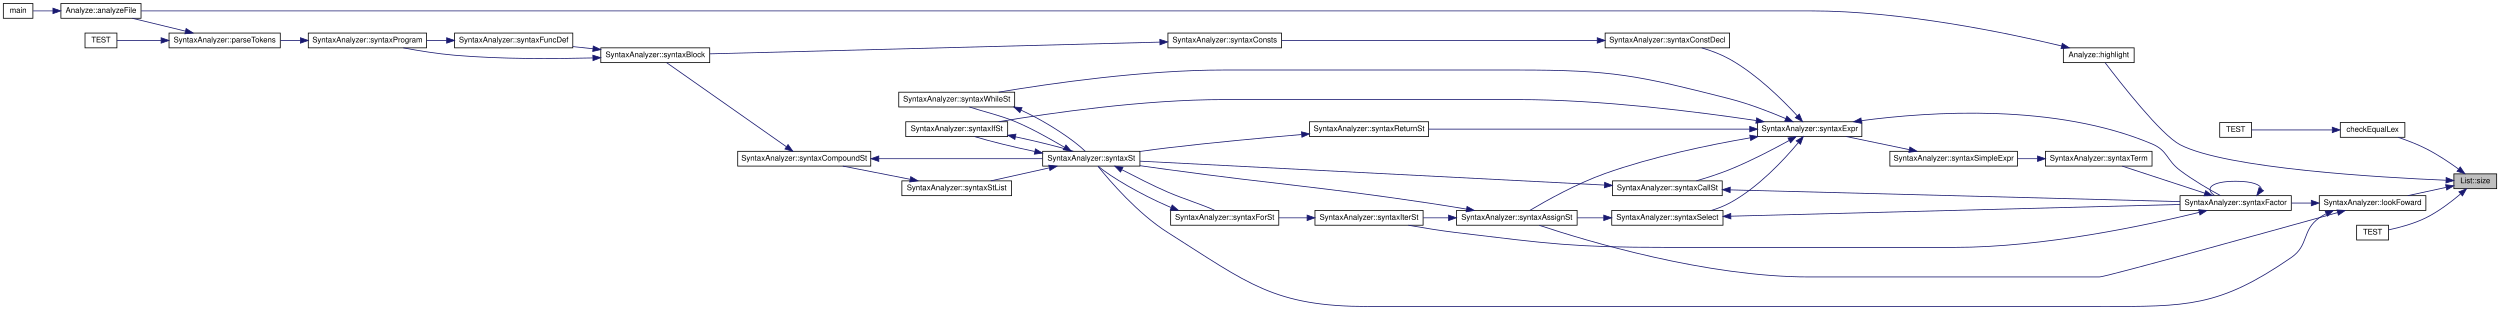
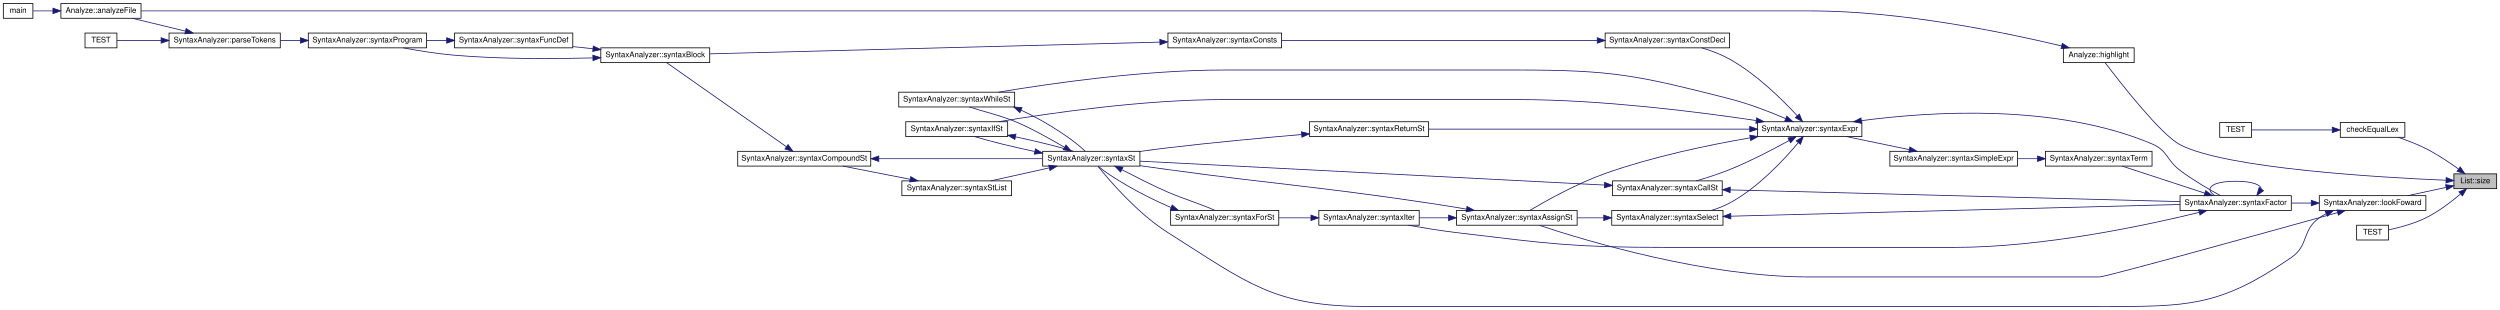
<svg xmlns="http://www.w3.org/2000/svg" xmlns:xlink="http://www.w3.org/1999/xlink" width="3213pt" height="398pt" viewBox="0.00 0.00 3213.00 398.07">
  <g id="graph0" class="graph" transform="scale(1 1) rotate(0) translate(4 394.07)">
    <g id="node1" class="node">
      <g id="a_node1">
        <a xlink:title=" ">
          <polygon fill="#bfbfbf" stroke="black" points="3150,-151.57 3150,-170.57 3205,-170.57 3205,-151.57 3150,-151.57" />
          <text text-anchor="middle" x="3177.5" y="-158.57" font-family="Helvetica,sans-Serif" font-size="10.00">List::size</text>
        </a>
      </g>
    </g>
    <g id="node2" class="node">
      <g id="a_node2">
        <a xlink:href="../../d0/d0f/test_lexer__1_8cpp.html#a685fd1876eec959aa220812db64464f1" target="_top" xlink:title=" ">
          <polygon fill="none" stroke="black" points="3004,-217.57 3004,-236.57 3087,-236.57 3087,-217.57 3004,-217.57" />
          <text text-anchor="middle" x="3045.5" y="-224.57" font-family="Helvetica,sans-Serif" font-size="10.00">checkEqualLex</text>
        </a>
      </g>
    </g>
    <g id="edge1" class="edge">
      <path fill="none" stroke="midnightblue" d="M3155.87,-176.85C3144.06,-185.39 3128.7,-195.67 3114,-203.07 3102.78,-208.72 3089.91,-213.65 3078.43,-217.55" />
      <polygon fill="midnightblue" stroke="midnightblue" points="3158.18,-179.5 3164.15,-170.74 3154.02,-173.86 3158.18,-179.5" />
    </g>
    <g id="node4" class="node">
      <g id="a_node4">
        <a xlink:href="../../d1/d80/namespace_analyze.html#ab739189a39f22c6db3dc1c1faffb5ffc" target="_top" xlink:title=" ">
          <polygon fill="none" stroke="black" points="2648,-313.57 2648,-332.57 2739,-332.57 2739,-313.57 2648,-313.57" />
          <text text-anchor="middle" x="2693.5" y="-320.57" font-family="Helvetica,sans-Serif" font-size="10.00">Analyze::highlight</text>
        </a>
      </g>
    </g>
    <g id="edge3" class="edge">
      <path fill="none" stroke="midnightblue" d="M3139.69,-162.39C3056.57,-165.88 2856.99,-177.31 2798,-208.07 2773.35,-220.93 2720.89,-288.18 2701.71,-313.46" />
      <polygon fill="midnightblue" stroke="midnightblue" points="3140.08,-165.88 3149.93,-161.97 3139.8,-158.88 3140.08,-165.88" />
    </g>
    <g id="node7" class="node">
      <g id="a_node7">
        <a xlink:href="../../d0/dfe/class_syntax_analyzer.html#af0905389742c4f842207bb2c073afbfa" target="_top" xlink:title=" ">
          <polygon fill="none" stroke="black" points="2977,-123.57 2977,-142.57 3114,-142.57 3114,-123.57 2977,-123.57" />
          <text text-anchor="middle" x="3045.5" y="-130.57" font-family="Helvetica,sans-Serif" font-size="10.00">SyntaxAnalyzer::lookFoward</text>
        </a>
      </g>
    </g>
    <g id="edge6" class="edge">
      <path fill="none" stroke="midnightblue" d="M3139.79,-153.16C3124.54,-149.88 3106.71,-146.04 3090.75,-142.6" />
      <polygon fill="midnightblue" stroke="midnightblue" points="3139.37,-156.65 3149.88,-155.34 3140.84,-149.81 3139.37,-156.65" />
    </g>
    <g id="node30" class="node">
      <g id="a_node30">
        <a xlink:href="../../d9/d2f/test_list_8cpp.html#a53592e7d9a334ad86b210e95da1b63cf" target="_top" xlink:title="Тест конструктора из размера">
          <polygon fill="none" stroke="black" points="3025,-85.57 3025,-104.57 3066,-104.57 3066,-85.57 3025,-85.57" />
          <text text-anchor="middle" x="3045.5" y="-92.57" font-family="Helvetica,sans-Serif" font-size="10.00">TEST</text>
        </a>
      </g>
    </g>
    <g id="edge49" class="edge">
      <path fill="none" stroke="midnightblue" d="M3158.44,-144.63C3146.56,-134.56 3130.25,-122.12 3114,-114.07 3098.72,-106.51 3079.97,-101.54 3066.11,-98.58" />
      <polygon fill="midnightblue" stroke="midnightblue" points="3156.41,-147.5 3166.25,-151.44 3161.01,-142.22 3156.41,-147.5" />
    </g>
    <g id="node3" class="node">
      <g id="a_node3">
        <a xlink:href="../../d0/d0f/test_lexer__1_8cpp.html#a42b988f5ceb814376db8a2df3c933b15" target="_top" xlink:title="Тест разбора простых математических выражений">
          <polygon fill="none" stroke="black" points="2849,-217.57 2849,-236.57 2890,-236.57 2890,-217.57 2849,-217.57" />
          <text text-anchor="middle" x="2869.5" y="-224.57" font-family="Helvetica,sans-Serif" font-size="10.00">TEST</text>
        </a>
      </g>
    </g>
    <g id="edge2" class="edge">
      <path fill="none" stroke="midnightblue" d="M2993.29,-227.07C2958.69,-227.07 2914.94,-227.07 2890.1,-227.07" />
      <polygon fill="midnightblue" stroke="midnightblue" points="2993.7,-230.57 3003.7,-227.07 2993.7,-223.57 2993.7,-230.57" />
    </g>
    <g id="node5" class="node">
      <g id="a_node5">
        <a xlink:href="../../d1/d80/namespace_analyze.html#a1597f9f086c3276d0287917efbed14b8" target="_top" xlink:title=" ">
          <polygon fill="none" stroke="black" points="74,-370.57 74,-389.57 177,-389.57 177,-370.57 74,-370.57" />
          <text text-anchor="middle" x="125.5" y="-377.57" font-family="Helvetica,sans-Serif" font-size="10.00">Analyze::analyzeFile</text>
        </a>
      </g>
    </g>
    <g id="edge4" class="edge">
      <path fill="none" stroke="midnightblue" d="M2645.75,-334.99C2575.97,-351.7 2440.24,-380.07 2323,-380.07 2323,-380.07 2323,-380.07 467,-380.07 364.14,-380.07 243.8,-380.07 177.27,-380.07" />
      <polygon fill="midnightblue" stroke="midnightblue" points="2646.66,-338.37 2655.55,-332.61 2645.01,-331.57 2646.66,-338.37" />
    </g>
    <g id="node6" class="node">
      <g id="a_node6">
        <a xlink:href="../../d3/db4/graph_draw_8cpp.html#a3c04138a5bfe5d72780bb7e82a18e627" target="_top" xlink:title=" ">
          <polygon fill="none" stroke="black" points="0,-370.57 0,-389.57 38,-389.57 38,-370.57 0,-370.57" />
          <text text-anchor="middle" x="19" y="-377.57" font-family="Helvetica,sans-Serif" font-size="10.00">main</text>
        </a>
      </g>
    </g>
    <g id="edge5" class="edge">
      <path fill="none" stroke="midnightblue" d="M63.7,-380.07C54.49,-380.07 45.64,-380.07 38.35,-380.07" />
      <polygon fill="midnightblue" stroke="midnightblue" points="63.78,-383.57 73.78,-380.07 63.78,-376.57 63.78,-383.57" />
    </g>
    <g id="node8" class="node">
      <g id="a_node8">
        <a xlink:href="../../d0/dfe/class_syntax_analyzer.html#a31fc5887c158652feb946f89270b4b36" target="_top" xlink:title=" ">
          <polygon fill="none" stroke="black" points="1868,-104.57 1868,-123.57 2023,-123.57 2023,-104.57 1868,-104.57" />
          <text text-anchor="middle" x="1945.5" y="-111.57" font-family="Helvetica,sans-Serif" font-size="10.00">SyntaxAnalyzer::syntaxAssignSt</text>
        </a>
      </g>
    </g>
    <g id="edge7" class="edge">
      <path fill="none" stroke="midnightblue" d="M3000.39,-120.77C2908.06,-95.08 2702.3,-38.07 2694.5,-38.07 2694.5,-38.07 2694.5,-38.07 2321,-38.07 2188.98,-38.07 2035.91,-84 1974.3,-104.45" />
      <polygon fill="midnightblue" stroke="midnightblue" points="2999.7,-124.22 3010.27,-123.53 3001.58,-117.47 2999.7,-124.22" />
    </g>
    <g id="node11" class="node">
      <g id="a_node11">
        <a xlink:href="../../d0/dfe/class_syntax_analyzer.html#a7f54bde730006b1b863290415809ab4e" target="_top" xlink:title=" ">
          <polygon fill="none" stroke="black" points="1336,-180.57 1336,-199.57 1461,-199.57 1461,-180.57 1336,-180.57" />
          <text text-anchor="middle" x="1398.5" y="-187.57" font-family="Helvetica,sans-Serif" font-size="10.00">SyntaxAnalyzer::syntaxSt</text>
        </a>
      </g>
    </g>
    <g id="edge48" class="edge">
      <path fill="none" stroke="midnightblue" d="M2985.7,-119.3C2982.66,-117.74 2979.73,-116 2977,-114.07 2954.34,-98.06 2963.85,-78.81 2941,-63.07 2847.88,1.07 2807.58,-0.07 2694.5,-0.07 2694.5,-0.07 2694.5,-0.07 1754.5,-0.07 1632.52,-0.07 1600.16,-29.97 1497,-95.07 1458.23,-119.54 1422.23,-161.48 1407.06,-180.36" />
      <polygon fill="midnightblue" stroke="midnightblue" points="2984.56,-122.62 2995.12,-123.47 2987.4,-116.22 2984.56,-122.62" />
    </g>
    <g id="node21" class="node">
      <g id="a_node21">
        <a xlink:href="../../d0/dfe/class_syntax_analyzer.html#a3af9b5161a2cef6fdd26b0bb60334ac4" target="_top" xlink:title=" ">
          <polygon fill="none" stroke="black" points="2798,-123.57 2798,-142.57 2941,-142.57 2941,-123.57 2798,-123.57" />
          <text text-anchor="middle" x="2869.5" y="-130.57" font-family="Helvetica,sans-Serif" font-size="10.00">SyntaxAnalyzer::syntaxFactor</text>
        </a>
      </g>
    </g>
    <g id="edge27" class="edge">
      <path fill="none" stroke="midnightblue" d="M2966.53,-133.07C2958.11,-133.07 2949.58,-133.07 2941.25,-133.07" />
      <polygon fill="midnightblue" stroke="midnightblue" points="2966.73,-136.57 2976.73,-133.07 2966.73,-129.57 2966.73,-136.57" />
    </g>
    <g id="node9" class="node">
      <g id="a_node9">
-         <a xlink:href="../../d0/dfe/class_syntax_analyzer.html#aea3a3d1860938d64edf651bdc4016c04" target="_top" xlink:title=" ">
-           <polygon fill="none" stroke="black" points="1686,-104.57 1686,-123.57 1825,-123.57 1825,-104.57 1686,-104.57" />
-           <text text-anchor="middle" x="1755.5" y="-111.57" font-family="Helvetica,sans-Serif" font-size="10.00">SyntaxAnalyzer::syntaxIterSt</text>
+         <a xlink:href="../../d0/dfe/class_syntax_analyzer.html#a931f1efdd45180108ad5c8a3f7fd86b2" target="_top" xlink:title=" ">
+           <polygon fill="none" stroke="black" points="1691,-104.57 1691,-123.57 1820,-123.57 1820,-104.57 1691,-104.57" />
+           <text text-anchor="middle" x="1755.5" y="-111.57" font-family="Helvetica,sans-Serif" font-size="10.00">SyntaxAnalyzer::syntaxIter</text>
        </a>
      </g>
    </g>
    <g id="edge8" class="edge">
-       <path fill="none" stroke="midnightblue" d="M1857.43,-114.07C1846.6,-114.07 1835.64,-114.07 1825.14,-114.07" />
+       <path fill="none" stroke="midnightblue" d="M1857.67,-114.07C1845.01,-114.07 1832.18,-114.07 1820.1,-114.07" />
      <polygon fill="midnightblue" stroke="midnightblue" points="1857.76,-117.57 1867.76,-114.07 1857.76,-110.57 1857.76,-117.57" />
    </g>
    <g id="edge26" class="edge">
      <path fill="none" stroke="midnightblue" d="M1880.55,-125.32C1864.7,-127.99 1847.75,-130.73 1832,-133.07 1683.52,-155.13 1645.74,-155.85 1497,-176.07 1485.39,-177.65 1473.02,-179.39 1461.11,-181.08" />
      <polygon fill="midnightblue" stroke="midnightblue" points="1881.5,-128.71 1890.78,-123.59 1880.33,-121.81 1881.5,-128.71" />
    </g>
    <g id="node10" class="node">
      <g id="a_node10">
        <a xlink:href="../../d0/dfe/class_syntax_analyzer.html#a82e8472ea6d1064871de0d05eaa8b374" target="_top" xlink:title=" ">
          <polygon fill="none" stroke="black" points="1500.5,-104.57 1500.5,-123.57 1639.5,-123.57 1639.5,-104.57 1500.5,-104.57" />
          <text text-anchor="middle" x="1570" y="-111.57" font-family="Helvetica,sans-Serif" font-size="10.00">SyntaxAnalyzer::syntaxForSt</text>
        </a>
      </g>
    </g>
    <g id="edge9" class="edge">
-       <path fill="none" stroke="midnightblue" d="M1675.85,-114.07C1663.75,-114.07 1651.35,-114.07 1639.51,-114.07" />
-       <polygon fill="midnightblue" stroke="midnightblue" points="1675.91,-117.57 1685.91,-114.07 1675.91,-110.57 1675.91,-117.57" />
+       <path fill="none" stroke="midnightblue" d="M1680.6,-114.07C1667.04,-114.07 1652.95,-114.07 1639.56,-114.07" />
+       <polygon fill="midnightblue" stroke="midnightblue" points="1680.84,-117.57 1690.84,-114.07 1680.84,-110.57 1680.84,-117.57" />
    </g>
    <g id="edge10" class="edge">
      <path fill="none" stroke="midnightblue" d="M1501.14,-127.33C1499.74,-127.91 1498.36,-128.49 1497,-129.07 1462.45,-143.92 1423.65,-166.51 1407.36,-180.33" />
      <polygon fill="midnightblue" stroke="midnightblue" points="1502.49,-130.56 1510.53,-123.66 1499.94,-124.04 1502.49,-130.56" />
    </g>
    <g id="edge11" class="edge">
      <path fill="none" stroke="midnightblue" d="M1438.11,-175.77C1455.73,-166.78 1477.07,-155.63 1497,-147.07 1517.7,-138.18 1542.87,-130.46 1557.3,-123.63" />
      <polygon fill="midnightblue" stroke="midnightblue" points="1436.07,-172.88 1428.73,-180.52 1439.24,-179.13 1436.07,-172.88" />
    </g>
    <g id="node12" class="node">
      <g id="a_node12">
        <a xlink:href="../../d0/dfe/class_syntax_analyzer.html#a779e006875d35926152773989f4b1e5a" target="_top" xlink:title=" ">
          <polygon fill="none" stroke="black" points="1160,-218.57 1160,-237.57 1291,-237.57 1291,-218.57 1160,-218.57" />
          <text text-anchor="middle" x="1225.5" y="-225.57" font-family="Helvetica,sans-Serif" font-size="10.00">SyntaxAnalyzer::syntaxIfSt</text>
        </a>
      </g>
    </g>
    <g id="edge12" class="edge">
      <path fill="none" stroke="midnightblue" d="M1325.65,-199.37C1297.89,-205.22 1268.16,-212.48 1248.57,-218.46" />
      <polygon fill="midnightblue" stroke="midnightblue" points="1326.68,-202.73 1335.77,-197.28 1325.26,-195.87 1326.68,-202.73" />
    </g>
    <g id="node13" class="node">
      <g id="a_node13">
        <a xlink:href="../../d0/dfe/class_syntax_analyzer.html#a6df61a82ef9de3c17b78be89a321a087" target="_top" xlink:title=" ">
          <polygon fill="none" stroke="black" points="1155,-142.57 1155,-161.57 1296,-161.57 1296,-142.57 1155,-142.57" />
          <text text-anchor="middle" x="1225.5" y="-149.57" font-family="Helvetica,sans-Serif" font-size="10.00">SyntaxAnalyzer::syntaxStList</text>
        </a>
      </g>
    </g>
    <g id="edge14" class="edge">
      <path fill="none" stroke="midnightblue" d="M1344.29,-178.25C1320.18,-172.89 1292.06,-166.64 1269.34,-161.59" />
      <polygon fill="midnightblue" stroke="midnightblue" points="1343.83,-181.73 1354.35,-180.48 1345.35,-174.9 1343.83,-181.73" />
    </g>
    <g id="node20" class="node">
      <g id="a_node20">
        <a xlink:href="../../d0/dfe/class_syntax_analyzer.html#a64dad7f0b22b08d182483469d3a1aa79" target="_top" xlink:title=" ">
          <polygon fill="none" stroke="black" points="1151,-256.57 1151,-275.57 1300,-275.57 1300,-256.57 1151,-256.57" />
          <text text-anchor="middle" x="1225.5" y="-263.57" font-family="Helvetica,sans-Serif" font-size="10.00">SyntaxAnalyzer::syntaxWhileSt</text>
        </a>
      </g>
    </g>
    <g id="edge24" class="edge">
      <path fill="none" stroke="midnightblue" d="M1364.03,-204.75C1345.75,-215.32 1322.33,-228.87 1300,-238.07 1280.63,-246.06 1256.96,-251.45 1241.82,-256.55" />
      <polygon fill="midnightblue" stroke="midnightblue" points="1365.91,-207.7 1372.83,-199.68 1362.42,-201.64 1365.91,-207.7" />
    </g>
    <g id="edge13" class="edge">
      <path fill="none" stroke="midnightblue" d="M1301.02,-218.21C1328.03,-212.45 1356.54,-205.46 1375.49,-199.66" />
      <polygon fill="midnightblue" stroke="midnightblue" points="1300.22,-214.8 1291.15,-220.27 1301.66,-221.65 1300.22,-214.8" />
    </g>
    <g id="node14" class="node">
      <g id="a_node14">
        <a xlink:href="../../d0/dfe/class_syntax_analyzer.html#a5770afdc4d32d2c38550f27f9ffd949a" target="_top" xlink:title=" ">
          <polygon fill="none" stroke="black" points="944,-180.57 944,-199.57 1115,-199.57 1115,-180.57 944,-180.57" />
          <text text-anchor="middle" x="1029.5" y="-187.57" font-family="Helvetica,sans-Serif" font-size="10.00">SyntaxAnalyzer::syntaxCompoundSt</text>
        </a>
      </g>
    </g>
    <g id="edge15" class="edge">
      <path fill="none" stroke="midnightblue" d="M1165.59,-163.61C1137.92,-169.03 1105.34,-175.41 1079.1,-180.55" />
      <polygon fill="midnightblue" stroke="midnightblue" points="1166.4,-167.02 1175.55,-161.66 1165.06,-160.15 1166.4,-167.02" />
    </g>
    <g id="edge23" class="edge">
      <path fill="none" stroke="midnightblue" d="M1125.36,-190.07C1191.61,-190.07 1278.14,-190.07 1335.66,-190.07" />
      <polygon fill="midnightblue" stroke="midnightblue" points="1125.32,-186.57 1115.32,-190.07 1125.32,-193.57 1125.32,-186.57" />
    </g>
    <g id="node15" class="node">
      <g id="a_node15">
        <a xlink:href="../../d0/dfe/class_syntax_analyzer.html#a2b54bac50e114b68e83c80d869b6ac7c" target="_top" xlink:title=" ">
          <polygon fill="none" stroke="black" points="768,-313.57 768,-332.57 908,-332.57 908,-313.57 768,-313.57" />
          <text text-anchor="middle" x="838" y="-320.57" font-family="Helvetica,sans-Serif" font-size="10.00">SyntaxAnalyzer::syntaxBlock</text>
        </a>
      </g>
    </g>
    <g id="edge16" class="edge">
      <path fill="none" stroke="midnightblue" d="M1006.2,-205.72C966.62,-233.5 885.18,-290.66 852.76,-313.41" />
      <polygon fill="midnightblue" stroke="midnightblue" points="1008.7,-208.25 1014.87,-199.64 1004.68,-202.52 1008.7,-208.25" />
    </g>
    <g id="node16" class="node">
      <g id="a_node16">
        <a xlink:href="../../d0/dfe/class_syntax_analyzer.html#ae04232a95c6423677e600927c82851e4" target="_top" xlink:title=" ">
          <polygon fill="none" stroke="black" points="580,-332.57 580,-351.57 732,-351.57 732,-332.57 580,-332.57" />
          <text text-anchor="middle" x="656" y="-339.57" font-family="Helvetica,sans-Serif" font-size="10.00">SyntaxAnalyzer::syntaxFuncDef</text>
        </a>
      </g>
    </g>
    <g id="edge17" class="edge">
      <path fill="none" stroke="midnightblue" d="M757.95,-331.42C749.39,-332.32 740.69,-333.24 732.18,-334.14" />
      <polygon fill="midnightblue" stroke="midnightblue" points="758.34,-334.89 767.92,-330.36 757.61,-327.93 758.34,-334.89" />
    </g>
    <g id="node17" class="node">
      <g id="a_node17">
        <a xlink:href="../../d0/dfe/class_syntax_analyzer.html#a8b337bd5b4a90cd5bd804a936e408e4b" target="_top" xlink:title=" ">
          <polygon fill="none" stroke="black" points="392,-332.57 392,-351.57 544,-351.57 544,-332.57 392,-332.57" />
          <text text-anchor="middle" x="468" y="-339.57" font-family="Helvetica,sans-Serif" font-size="10.00">SyntaxAnalyzer::syntaxProgram</text>
        </a>
      </g>
    </g>
    <g id="edge22" class="edge">
      <path fill="none" stroke="midnightblue" d="M757.6,-319.61C706.74,-318.25 639.37,-318.03 580,-323.07 558.18,-324.93 534.21,-328.79 514.14,-332.56" />
      <polygon fill="midnightblue" stroke="midnightblue" points="757.78,-323.12 767.87,-319.91 757.98,-316.12 757.78,-323.12" />
    </g>
    <g id="edge18" class="edge">
      <path fill="none" stroke="midnightblue" d="M569.85,-342.07C561.26,-342.07 552.57,-342.07 544.1,-342.07" />
      <polygon fill="midnightblue" stroke="midnightblue" points="569.88,-345.57 579.88,-342.07 569.88,-338.57 569.88,-345.57" />
    </g>
    <g id="node18" class="node">
      <g id="a_node18">
-         <a xlink:href="../../d0/dfe/class_syntax_analyzer.html#a96cd5f6a041dae613d1c75175e26592e" target="_top" xlink:title=" ">
+         <a xlink:href="../../d0/dfe/class_syntax_analyzer.html#a96cd5f6a041dae613d1c75175e26592e" target="_top" xlink:title="Синтаксический анализ токенов, переданных анализатору.">
          <polygon fill="none" stroke="black" points="213,-332.57 213,-351.57 356,-351.57 356,-332.57 213,-332.57" />
          <text text-anchor="middle" x="284.5" y="-339.57" font-family="Helvetica,sans-Serif" font-size="10.00">SyntaxAnalyzer::parseTokens</text>
        </a>
      </g>
    </g>
    <g id="edge19" class="edge">
      <path fill="none" stroke="midnightblue" d="M381.84,-342.07C373.26,-342.07 364.61,-342.07 356.21,-342.07" />
      <polygon fill="midnightblue" stroke="midnightblue" points="381.87,-345.57 391.87,-342.07 381.87,-338.57 381.87,-345.57" />
    </g>
    <g id="edge20" class="edge">
      <path fill="none" stroke="midnightblue" d="M234.05,-354.04C212.05,-359.36 186.51,-365.55 165.83,-370.55" />
      <polygon fill="midnightblue" stroke="midnightblue" points="234.99,-357.41 243.88,-351.66 233.34,-350.61 234.99,-357.41" />
    </g>
    <g id="node19" class="node">
      <g id="a_node19">
        <a xlink:href="../../db/df9/test_semantic_8cpp.html#a804faf7fd199a3c491020f1f2caa618b" target="_top" xlink:title="Тест семантического анализа Паскаля">
          <polygon fill="none" stroke="black" points="105,-332.57 105,-351.57 146,-351.57 146,-332.57 105,-332.57" />
          <text text-anchor="middle" x="125.5" y="-339.57" font-family="Helvetica,sans-Serif" font-size="10.00">TEST</text>
        </a>
      </g>
    </g>
    <g id="edge21" class="edge">
      <path fill="none" stroke="midnightblue" d="M202.76,-342.07C181.6,-342.07 160.65,-342.07 146.08,-342.07" />
      <polygon fill="midnightblue" stroke="midnightblue" points="202.81,-345.57 212.81,-342.07 202.81,-338.57 202.81,-345.57" />
    </g>
    <g id="edge25" class="edge">
      <path fill="none" stroke="midnightblue" d="M1308.11,-252.52C1342.51,-236.87 1376.63,-213.5 1390.75,-199.62" />
      <polygon fill="midnightblue" stroke="midnightblue" points="1306.68,-249.33 1298.9,-256.52 1309.47,-255.75 1306.68,-249.33" />
    </g>
    <g id="edge29" class="edge">
      <path fill="none" stroke="midnightblue" d="M2822.48,-121.05C2754.31,-104.33 2622.21,-76.07 2508,-76.07 2508,-76.07 2508,-76.07 2138,-76.07 2017.7,-76.07 1987.44,-80.73 1868,-95.07 1847.63,-97.52 1825.31,-101.13 1806.02,-104.56" />
      <polygon fill="midnightblue" stroke="midnightblue" points="2821.92,-124.52 2832.47,-123.53 2823.61,-117.72 2821.92,-124.52" />
    </g>
    <g id="edge28" class="edge">
      <path fill="none" stroke="midnightblue" d="M2902.48,-150.96C2902,-156.61 2891.01,-161.07 2869.5,-161.07 2838.22,-161.07 2829.18,-151.64 2842.37,-142.83" />
      <polygon fill="midnightblue" stroke="midnightblue" points="2905.31,-148.9 2896.63,-142.83 2899.63,-152.99 2905.31,-148.9" />
    </g>
    <g id="node22" class="node">
      <g id="a_node22">
        <a xlink:href="../../d0/dfe/class_syntax_analyzer.html#a1e9b913cc8c2861927d7c05d10f1822d" target="_top" xlink:title=" ">
          <polygon fill="none" stroke="black" points="2625,-180.57 2625,-199.57 2762,-199.57 2762,-180.57 2625,-180.57" />
          <text text-anchor="middle" x="2693.5" y="-187.57" font-family="Helvetica,sans-Serif" font-size="10.00">SyntaxAnalyzer::syntaxTerm</text>
        </a>
      </g>
    </g>
    <g id="edge30" class="edge">
      <path fill="none" stroke="midnightblue" d="M2829.87,-145.73C2797.79,-156.23 2752.86,-170.95 2723.72,-180.5" />
      <polygon fill="midnightblue" stroke="midnightblue" points="2830.96,-149.05 2839.38,-142.61 2828.78,-142.4 2830.96,-149.05" />
    </g>
    <g id="node23" class="node">
      <g id="a_node23">
        <a xlink:href="../../d0/dfe/class_syntax_analyzer.html#a3dfb6634a4bcdc61da5b1bafd1f3d136" target="_top" xlink:title=" ">
          <polygon fill="none" stroke="black" points="2425,-180.57 2425,-199.57 2589,-199.57 2589,-180.57 2425,-180.57" />
          <text text-anchor="middle" x="2507" y="-187.57" font-family="Helvetica,sans-Serif" font-size="10.00">SyntaxAnalyzer::syntaxSimpleExpr</text>
        </a>
      </g>
    </g>
    <g id="edge31" class="edge">
      <path fill="none" stroke="midnightblue" d="M2614.65,-190.07C2606.2,-190.07 2597.59,-190.07 2589.11,-190.07" />
      <polygon fill="midnightblue" stroke="midnightblue" points="2614.85,-193.57 2624.85,-190.07 2614.85,-186.57 2614.85,-193.57" />
    </g>
    <g id="node24" class="node">
      <g id="a_node24">
        <a xlink:href="../../d0/dfe/class_syntax_analyzer.html#ae8d09db1b25ec882248aeed978c13a4d" target="_top" xlink:title=" ">
          <polygon fill="none" stroke="black" points="2255,-218.57 2255,-237.57 2389,-237.57 2389,-218.57 2255,-218.57" />
          <text text-anchor="middle" x="2322" y="-225.57" font-family="Helvetica,sans-Serif" font-size="10.00">SyntaxAnalyzer::syntaxExpr</text>
        </a>
      </g>
    </g>
    <g id="edge32" class="edge">
      <path fill="none" stroke="midnightblue" d="M2449.75,-201.75C2423.79,-207.14 2393.38,-213.46 2368.85,-218.55" />
      <polygon fill="midnightblue" stroke="midnightblue" points="2450.74,-205.12 2459.82,-199.66 2449.32,-198.27 2450.74,-205.12" />
    </g>
    <g id="edge33" class="edge">
      <path fill="none" stroke="midnightblue" d="M2245.36,-216.87C2192.25,-207.75 2120.09,-192.79 2059,-171.07 2022.9,-158.24 1983.58,-136.31 1962.32,-123.72" />
      <polygon fill="midnightblue" stroke="midnightblue" points="2244.94,-220.35 2255.39,-218.56 2246.11,-213.45 2244.94,-220.35" />
    </g>
    <g id="edge41" class="edge">
      <path fill="none" stroke="midnightblue" d="M2252.89,-239.16C2178,-250.38 2054.01,-266.07 1946.5,-266.07 1946.5,-266.07 1946.5,-266.07 1569,-266.07 1465.95,-266.07 1346.51,-248.87 1279.4,-237.61" />
      <polygon fill="midnightblue" stroke="midnightblue" points="2253.76,-242.57 2263.12,-237.61 2252.71,-235.65 2253.76,-242.57" />
    </g>
    <g id="edge47" class="edge">
      <path fill="none" stroke="midnightblue" d="M2291.15,-241.58C2271.12,-250.12 2243.94,-260.7 2219,-267.07 2100.58,-297.32 2068.72,-304.07 1946.5,-304.07 1946.5,-304.07 1946.5,-304.07 1569,-304.07 1465.95,-304.07 1346.51,-286.87 1279.4,-275.61" />
      <polygon fill="midnightblue" stroke="midnightblue" points="2292.58,-244.77 2300.36,-237.58 2289.79,-238.35 2292.58,-244.77" />
    </g>
    <g id="edge40" class="edge">
      <path fill="none" stroke="midnightblue" d="M2388.27,-238.94C2476.83,-250.71 2638.19,-261.42 2762,-209.07 2782.27,-200.5 2780.44,-188.34 2798,-175.07 2814.6,-162.53 2835.19,-150.63 2849.83,-142.73" />
      <polygon fill="midnightblue" stroke="midnightblue" points="2388.75,-235.47 2378.37,-237.58 2387.8,-242.41 2388.75,-235.47" />
    </g>
    <g id="node25" class="node">
      <g id="a_node25">
        <a xlink:href="../../d0/dfe/class_syntax_analyzer.html#a2db43946bee3e973ce1cf293b262e271" target="_top" xlink:title=" ">
          <polygon fill="none" stroke="black" points="2068.5,-142.57 2068.5,-161.57 2209.5,-161.57 2209.5,-142.57 2068.5,-142.57" />
          <text text-anchor="middle" x="2139" y="-149.57" font-family="Helvetica,sans-Serif" font-size="10.00">SyntaxAnalyzer::syntaxCallSt</text>
        </a>
      </g>
    </g>
    <g id="edge34" class="edge">
      <path fill="none" stroke="midnightblue" d="M2295.55,-213.51C2275.26,-202.29 2245.9,-186.91 2219,-176.07 2205.31,-170.55 2189.84,-165.59 2176.25,-161.63" />
      <polygon fill="midnightblue" stroke="midnightblue" points="2294.02,-216.66 2304.46,-218.49 2297.44,-210.55 2294.02,-216.66" />
    </g>
    <g id="node26" class="node">
      <g id="a_node26">
        <a xlink:href="../../d0/dfe/class_syntax_analyzer.html#adad79b2219ae143b49203a836713bec9" target="_top" xlink:title=" ">
          <polygon fill="none" stroke="black" points="2059,-332.57 2059,-351.57 2219,-351.57 2219,-332.57 2059,-332.57" />
          <text text-anchor="middle" x="2139" y="-339.57" font-family="Helvetica,sans-Serif" font-size="10.00">SyntaxAnalyzer::syntaxConstDecl</text>
        </a>
      </g>
    </g>
    <g id="edge37" class="edge">
      <path fill="none" stroke="midnightblue" d="M2305.95,-245.23C2287.39,-265.38 2253.98,-298.55 2219,-318.07 2207.98,-324.22 2195.21,-328.97 2183.18,-332.57" />
      <polygon fill="midnightblue" stroke="midnightblue" points="2308.64,-247.47 2312.74,-237.71 2303.44,-242.78 2308.64,-247.47" />
    </g>
    <g id="node28" class="node">
      <g id="a_node28">
        <a xlink:href="../../d0/dfe/class_syntax_analyzer.html#a55e935b2aa7f20b66e9228e977582fcd" target="_top" xlink:title=" ">
          <polygon fill="none" stroke="black" points="1679,-218.57 1679,-237.57 1832,-237.57 1832,-218.57 1679,-218.57" />
          <text text-anchor="middle" x="1755.5" y="-225.57" font-family="Helvetica,sans-Serif" font-size="10.00">SyntaxAnalyzer::syntaxReturnSt</text>
        </a>
      </g>
    </g>
    <g id="edge42" class="edge">
      <path fill="none" stroke="midnightblue" d="M2244.68,-228.07C2136.55,-228.07 1939.94,-228.07 1832.16,-228.07" />
      <polygon fill="midnightblue" stroke="midnightblue" points="2244.86,-231.57 2254.86,-228.07 2244.86,-224.57 2244.86,-231.57" />
    </g>
    <g id="node29" class="node">
      <g id="a_node29">
        <a xlink:href="../../d0/dfe/class_syntax_analyzer.html#a1264dcb50cb09c564a36125c21043298" target="_top" xlink:title=" ">
          <polygon fill="none" stroke="black" points="2067.5,-104.57 2067.5,-123.57 2210.5,-123.57 2210.5,-104.57 2067.5,-104.57" />
          <text text-anchor="middle" x="2139" y="-111.57" font-family="Helvetica,sans-Serif" font-size="10.00">SyntaxAnalyzer::syntaxSelect</text>
        </a>
      </g>
    </g>
    <g id="edge44" class="edge">
      <path fill="none" stroke="midnightblue" d="M2307.19,-210.56C2289.21,-188.99 2255.72,-152.8 2219,-133.07 2211.79,-129.2 2203.8,-126.11 2195.74,-123.64" />
      <polygon fill="midnightblue" stroke="midnightblue" points="2304.67,-213.02 2313.7,-218.56 2310.1,-208.6 2304.67,-213.02" />
    </g>
    <g id="edge36" class="edge">
      <path fill="none" stroke="midnightblue" d="M2057.79,-156.2C1909.24,-163.84 1594.34,-180.05 1461.1,-186.9" />
      <polygon fill="midnightblue" stroke="midnightblue" points="2058.38,-159.67 2068.19,-155.66 2058.02,-152.68 2058.38,-159.67" />
    </g>
    <g id="edge35" class="edge">
      <path fill="none" stroke="midnightblue" d="M2219.79,-149.99C2363.09,-146.25 2661.73,-138.46 2797.99,-134.91" />
      <polygon fill="midnightblue" stroke="midnightblue" points="2219.66,-146.49 2209.75,-150.25 2219.84,-153.49 2219.66,-146.49" />
    </g>
    <g id="node27" class="node">
      <g id="a_node27">
        <a xlink:href="../../d0/dfe/class_syntax_analyzer.html#a58a0f927ad0a45e4ce837a98e98330aa" target="_top" xlink:title=" ">
          <polygon fill="none" stroke="black" points="1497,-332.57 1497,-351.57 1643,-351.57 1643,-332.57 1497,-332.57" />
          <text text-anchor="middle" x="1570" y="-339.57" font-family="Helvetica,sans-Serif" font-size="10.00">SyntaxAnalyzer::syntaxConsts</text>
        </a>
      </g>
    </g>
    <g id="edge38" class="edge">
      <path fill="none" stroke="midnightblue" d="M2048.6,-342.07C1936.53,-342.07 1746.61,-342.07 1643.26,-342.07" />
      <polygon fill="midnightblue" stroke="midnightblue" points="2048.86,-345.57 2058.86,-342.07 2048.86,-338.57 2048.86,-345.57" />
    </g>
    <g id="edge39" class="edge">
      <path fill="none" stroke="midnightblue" d="M1486.5,-339.92C1341.44,-336.15 1043.32,-328.39 908.24,-324.87" />
      <polygon fill="midnightblue" stroke="midnightblue" points="1486.58,-343.43 1496.67,-340.19 1486.77,-336.43 1486.58,-343.43" />
    </g>
    <g id="edge43" class="edge">
      <path fill="none" stroke="midnightblue" d="M1668.75,-221.15C1618.62,-216.84 1554.15,-210.83 1497,-204.07 1485.37,-202.7 1472.98,-201.05 1461.07,-199.39" />
      <polygon fill="midnightblue" stroke="midnightblue" points="1668.64,-224.66 1678.9,-222.02 1669.24,-217.68 1668.64,-224.66" />
    </g>
    <g id="edge45" class="edge">
      <path fill="none" stroke="midnightblue" d="M2057.01,-114.07C2045.77,-114.07 2034.24,-114.07 2023.09,-114.07" />
      <polygon fill="midnightblue" stroke="midnightblue" points="2057.24,-117.57 2067.24,-114.07 2057.24,-110.57 2057.24,-117.57" />
    </g>
    <g id="edge46" class="edge">
      <path fill="none" stroke="midnightblue" d="M2220.62,-116.17C2364.23,-119.92 2661.99,-127.69 2797.99,-131.23" />
      <polygon fill="midnightblue" stroke="midnightblue" points="2220.64,-112.67 2210.55,-115.91 2220.46,-119.67 2220.64,-112.67" />
    </g>
  </g>
</svg>
